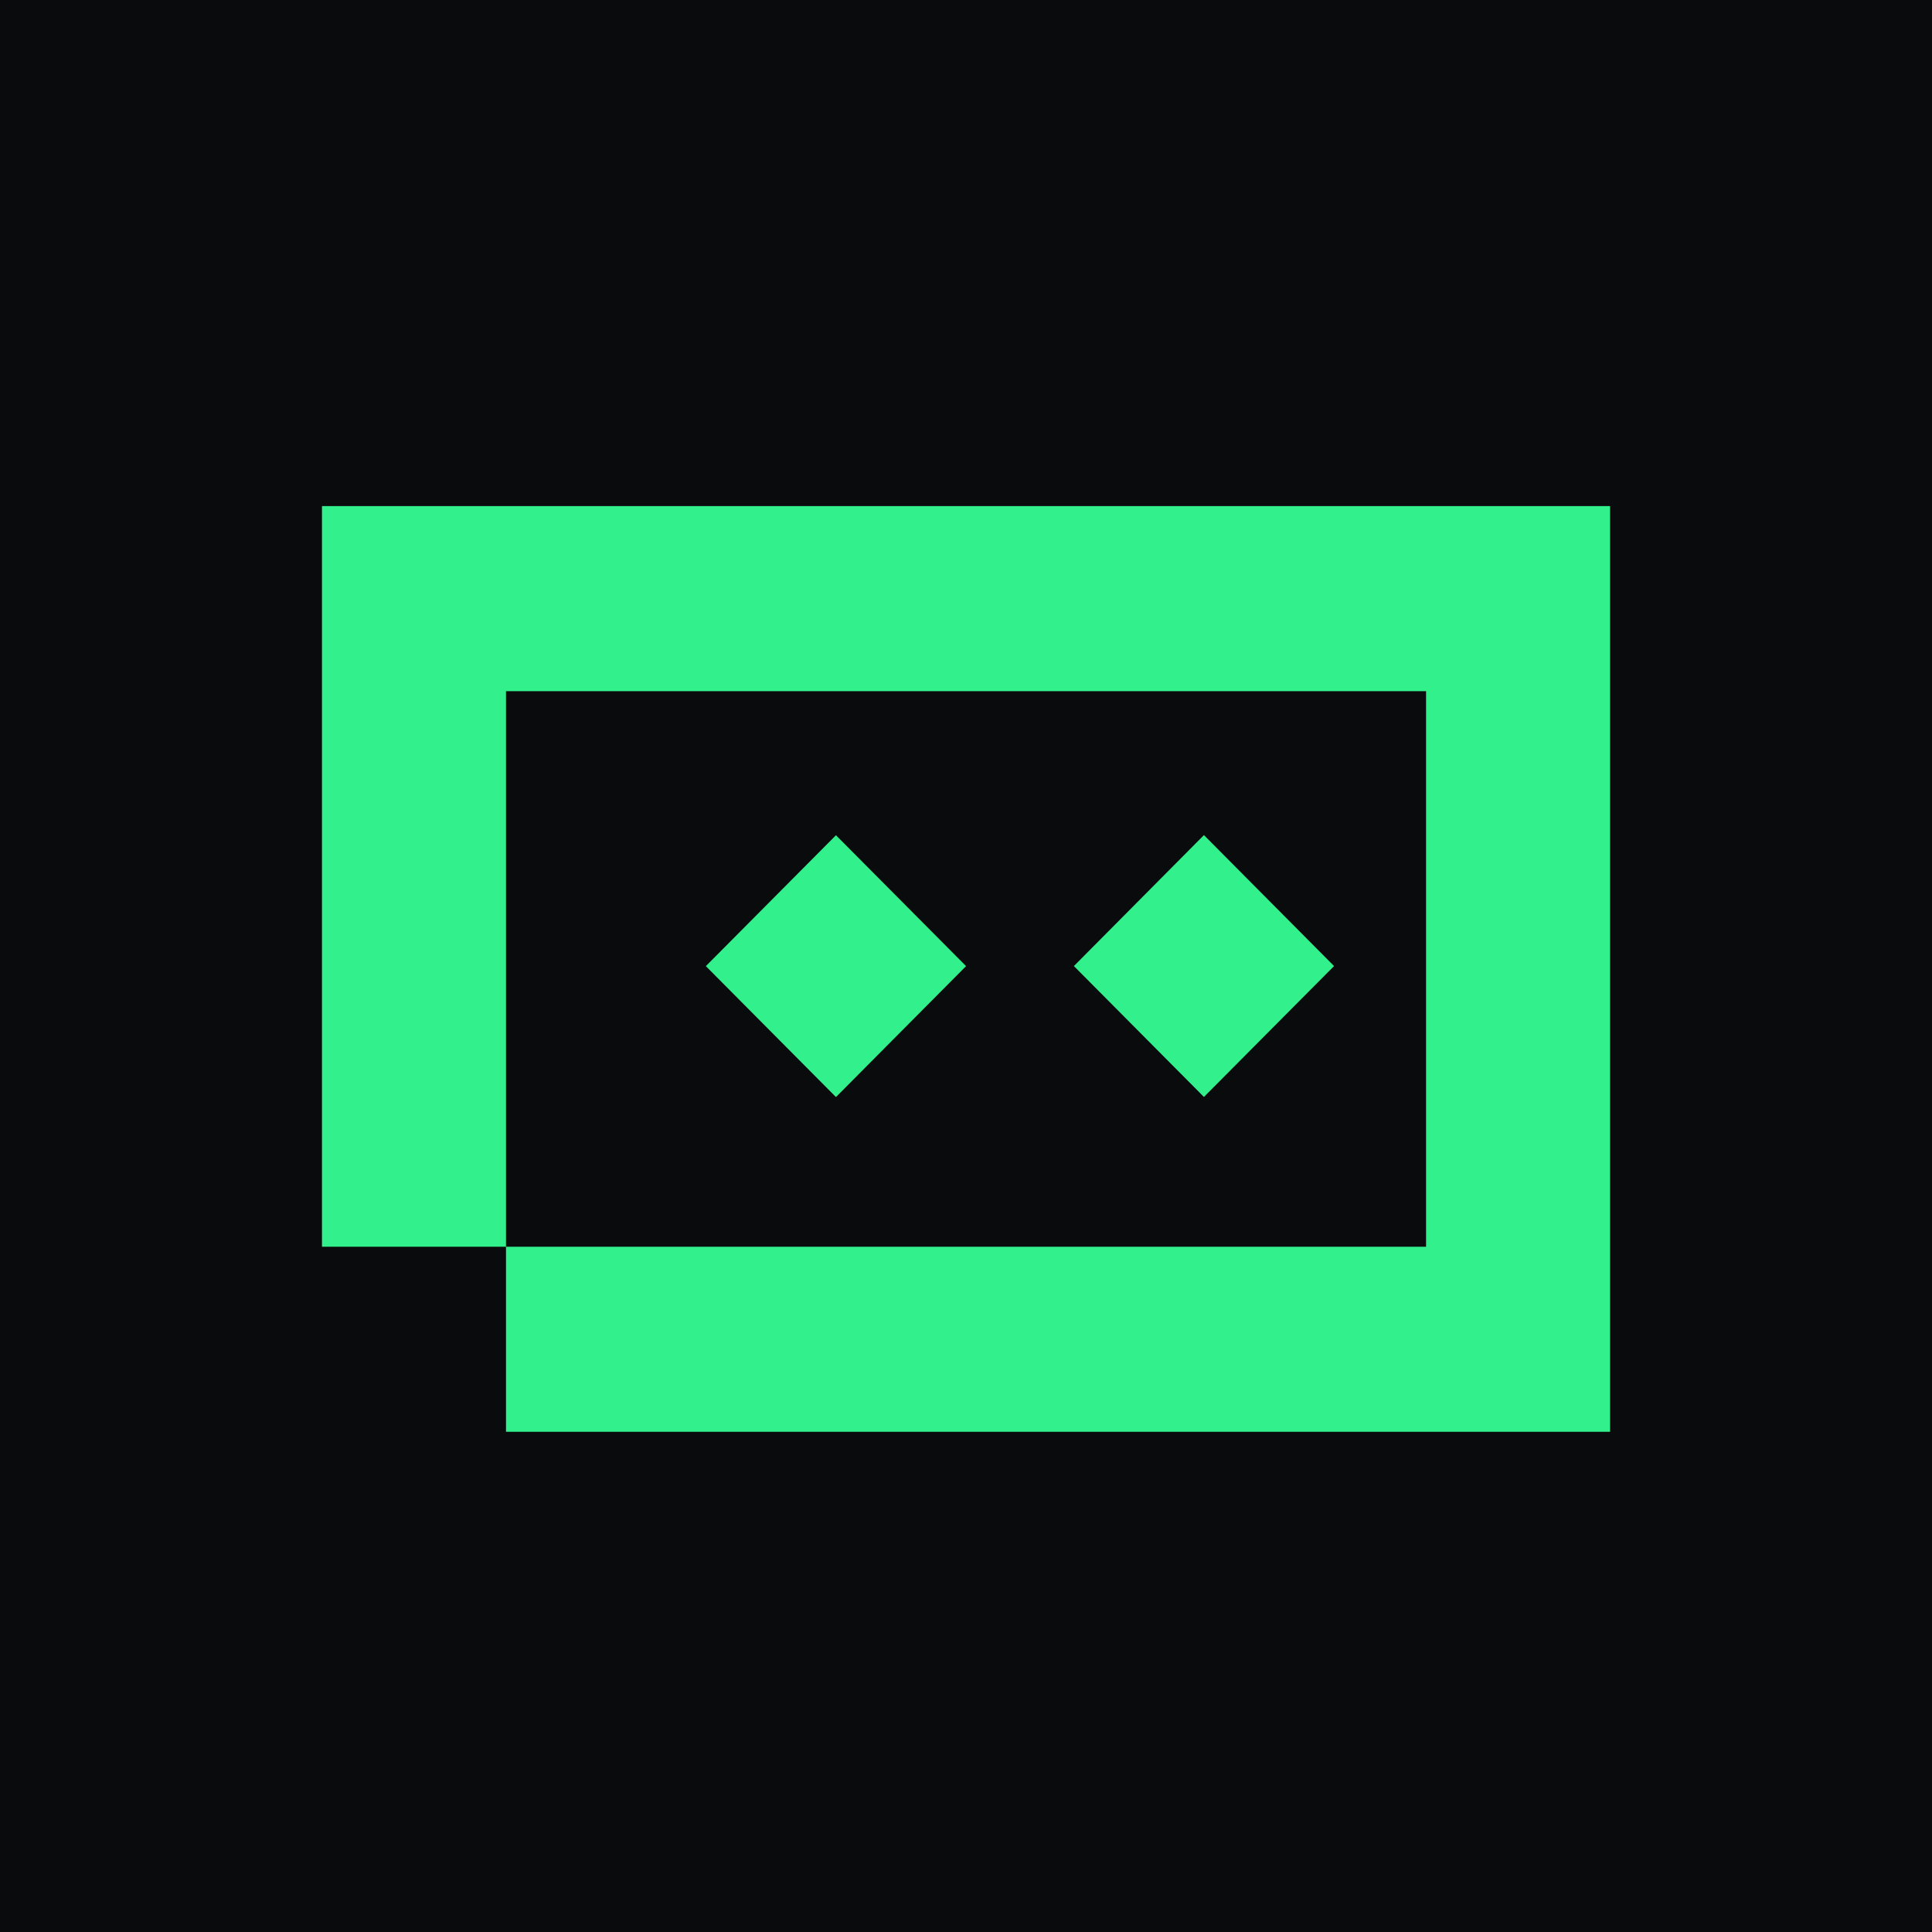
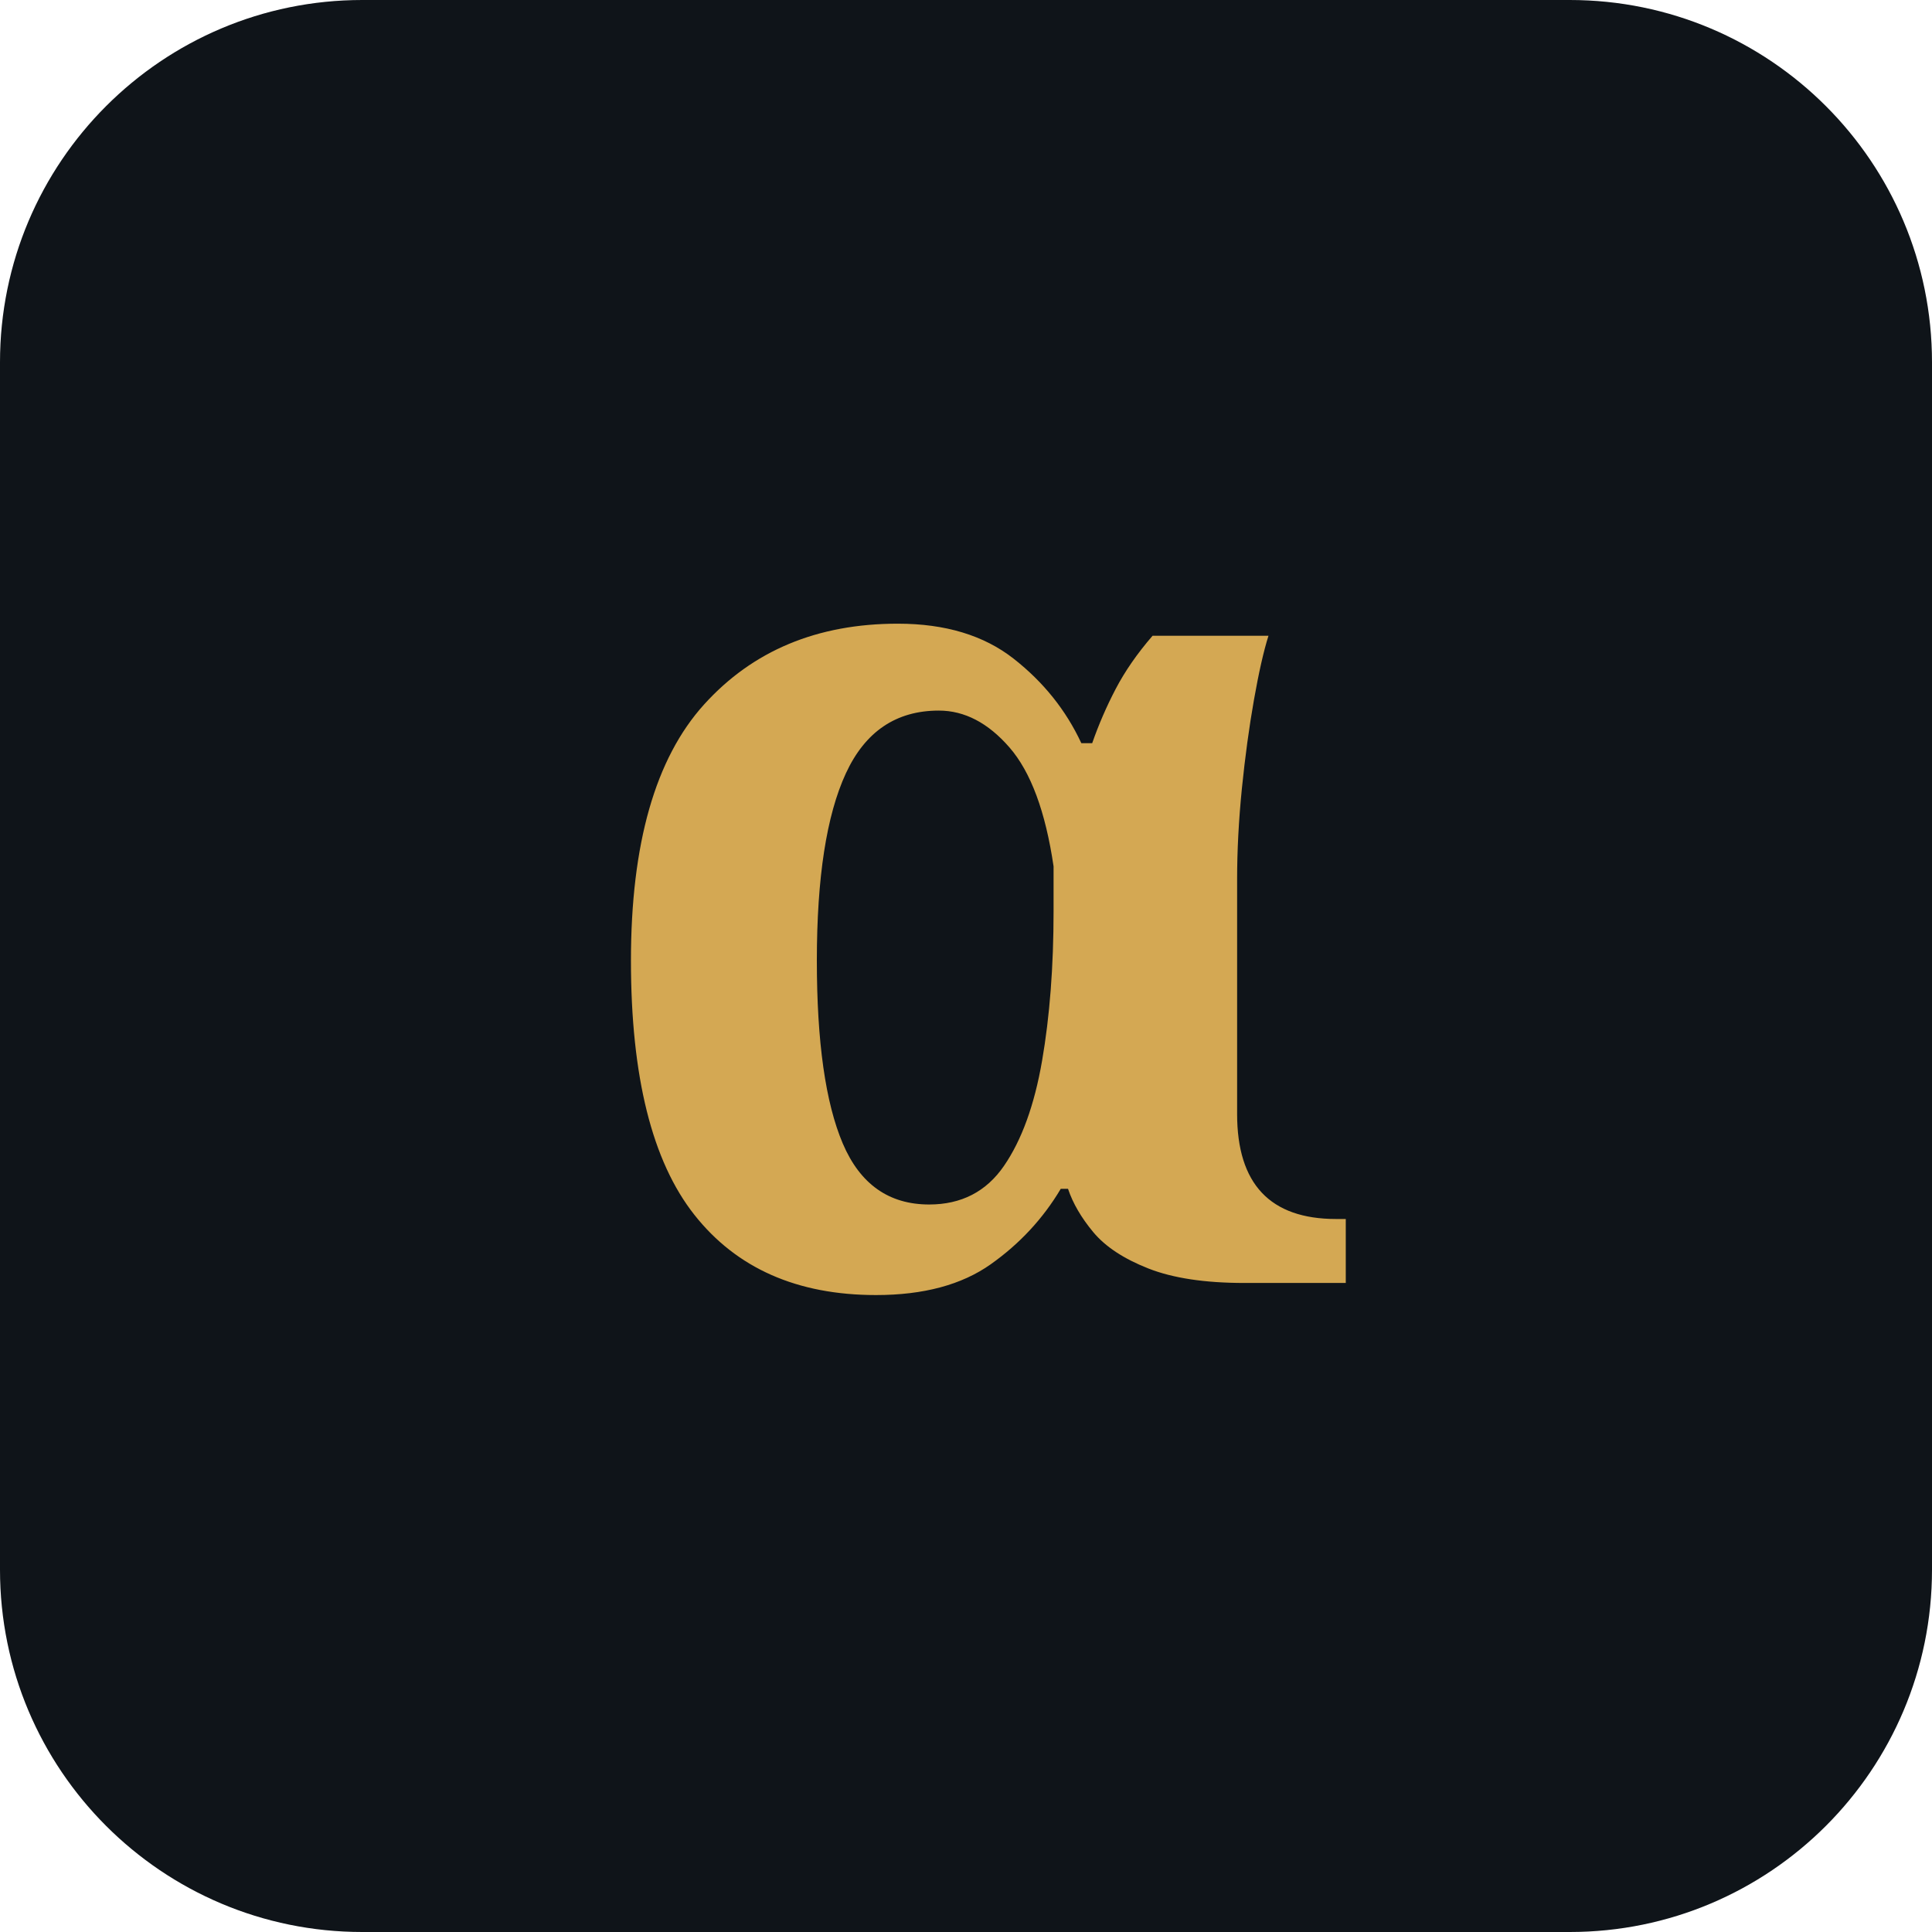
- <svg xmlns="http://www.w3.org/2000/svg" width="32" height="32" viewBox="0 0 32 32" fill="none">
-   <rect width="32" height="32" fill="#0A0B0D" />
-   <path d="M26.668 23.715H8.381V20.65H5.333V8.382H26.668V23.715ZM8.381 20.65H23.62V11.448H8.381V20.65ZM16.001 16.002L13.846 18.171L11.691 16.002L13.846 13.834L16.001 16.002ZM22.096 16.001L19.941 18.169L17.787 16.001L19.941 13.832L22.096 16.001Z" fill="#32F08C" />
+ <svg xmlns="http://www.w3.org/2000/svg" viewBox="0 0 512 512">
+   <rect width="512" height="512" rx="96" fill="#0F1419" />
+   <text x="256" y="340" text-anchor="middle" font-family="serif" font-weight="800" font-size="320" fill="#D4A853">α</text>
</svg>
